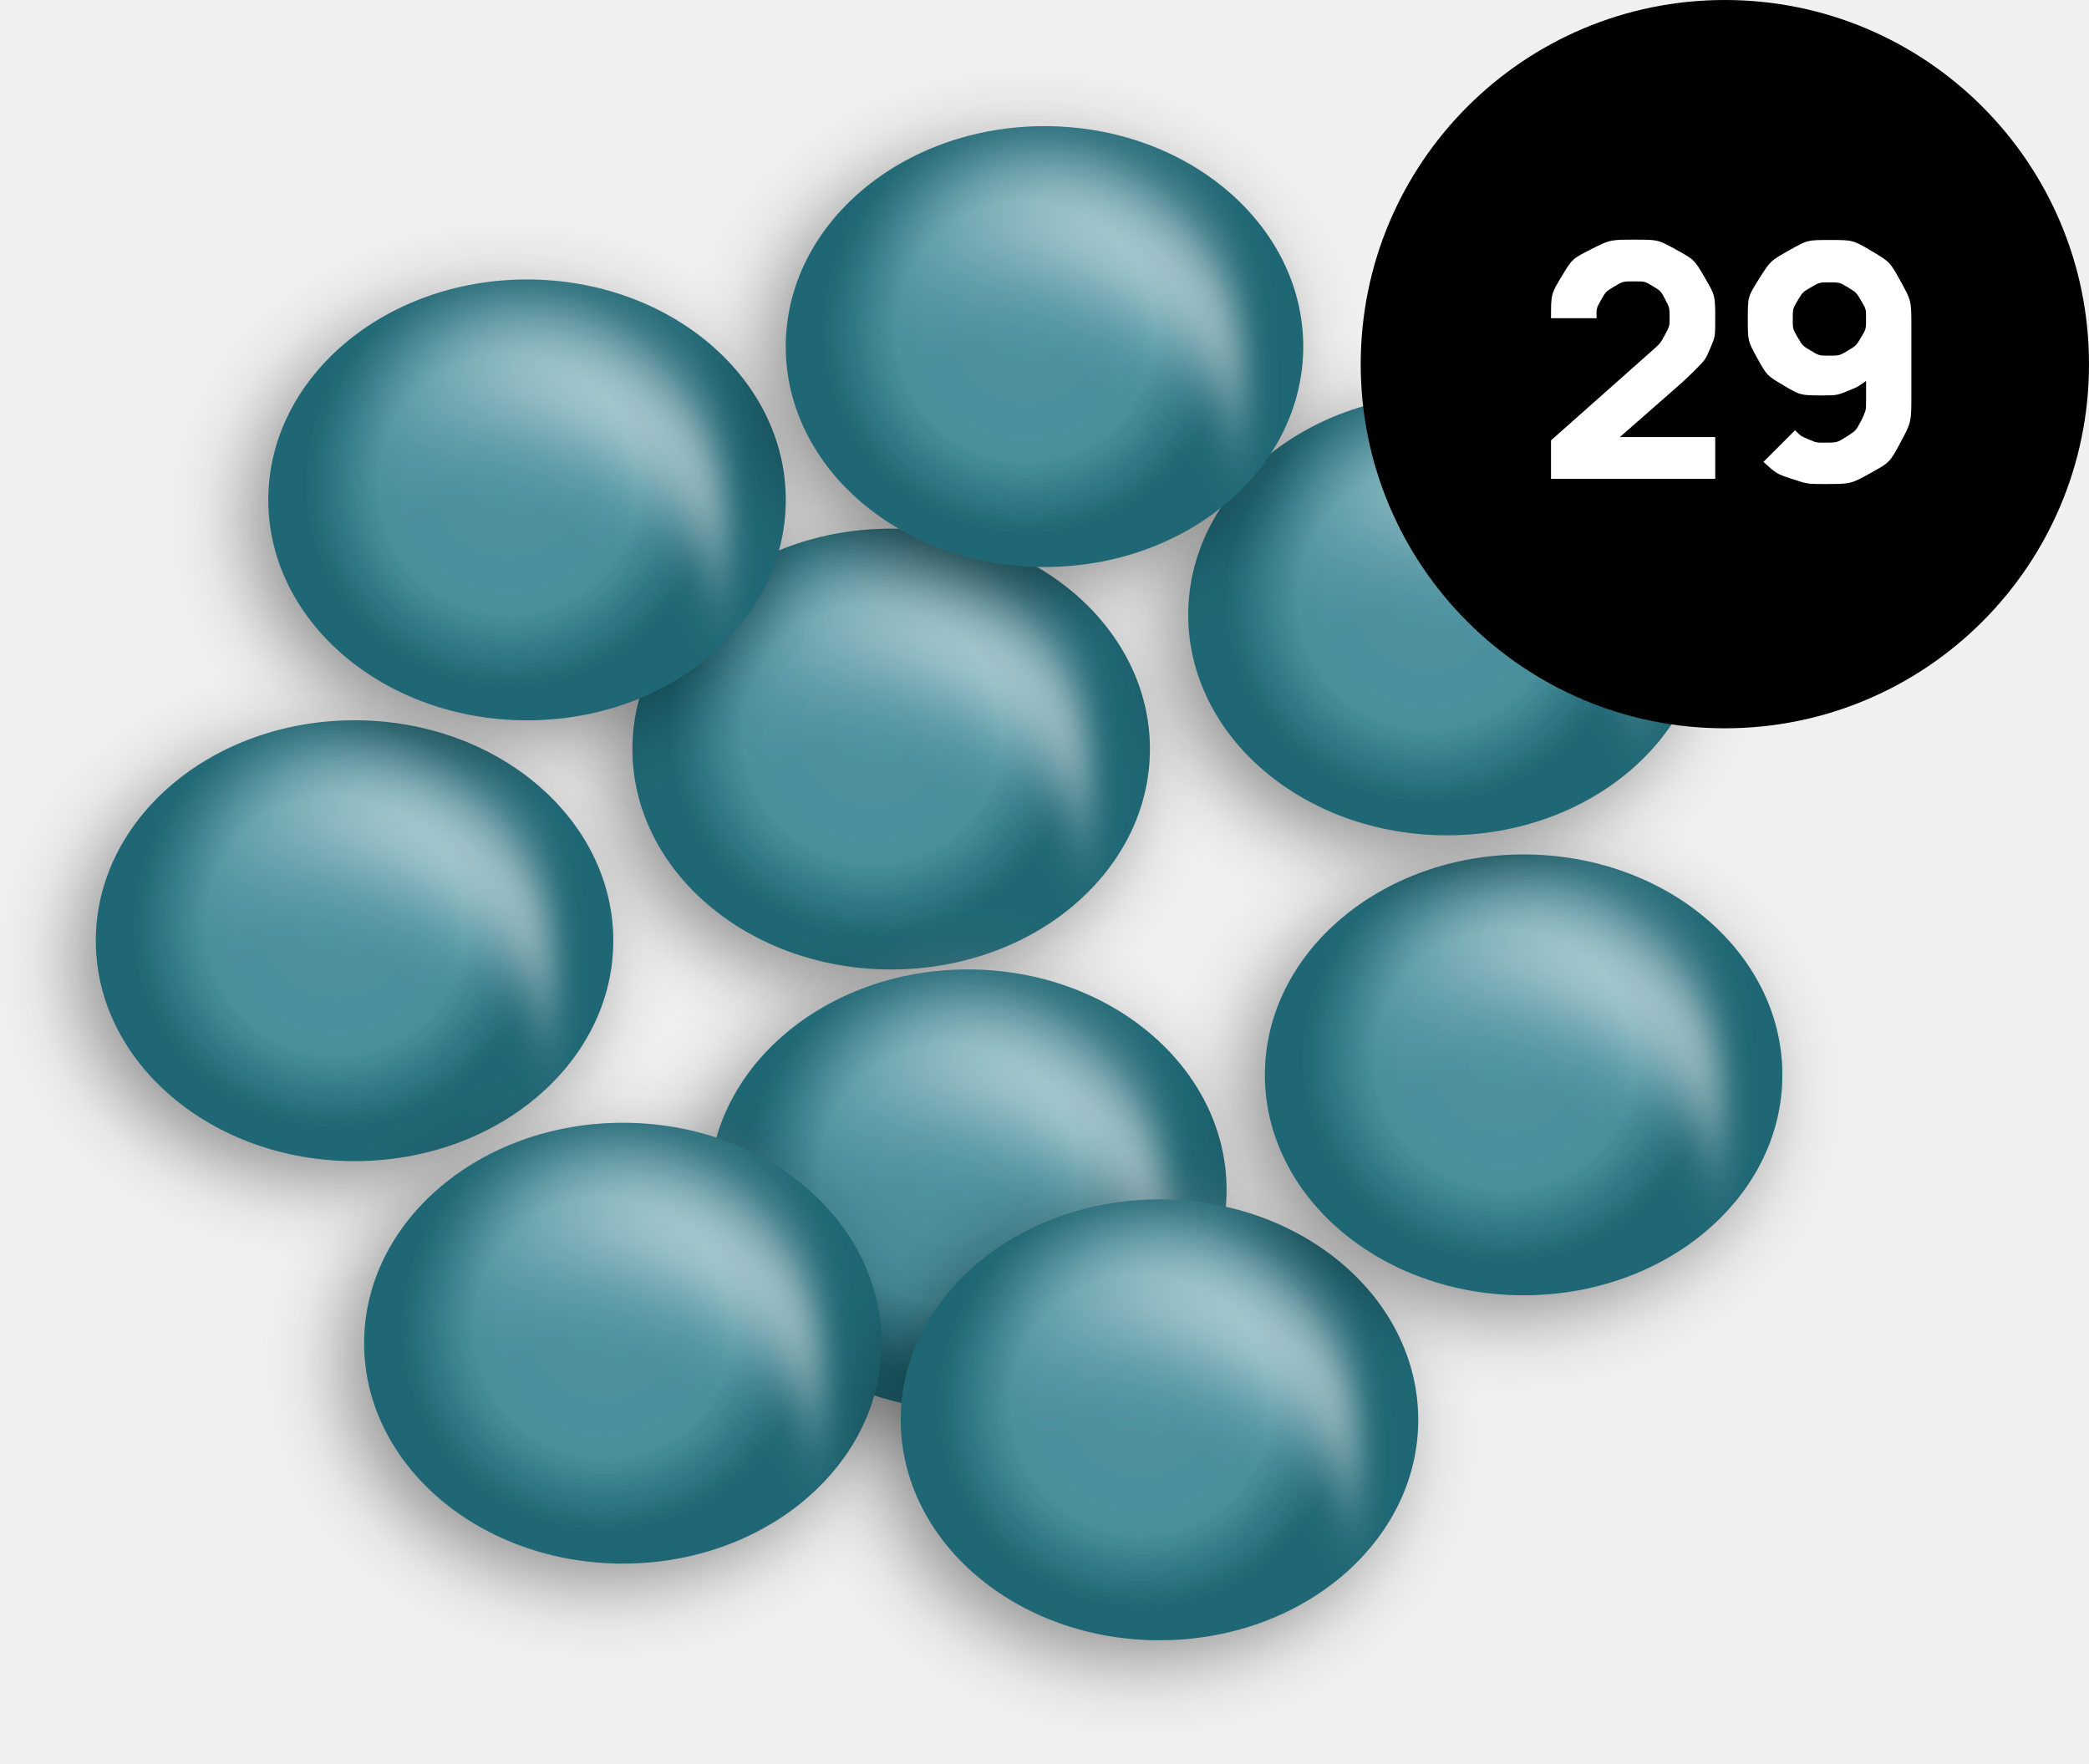
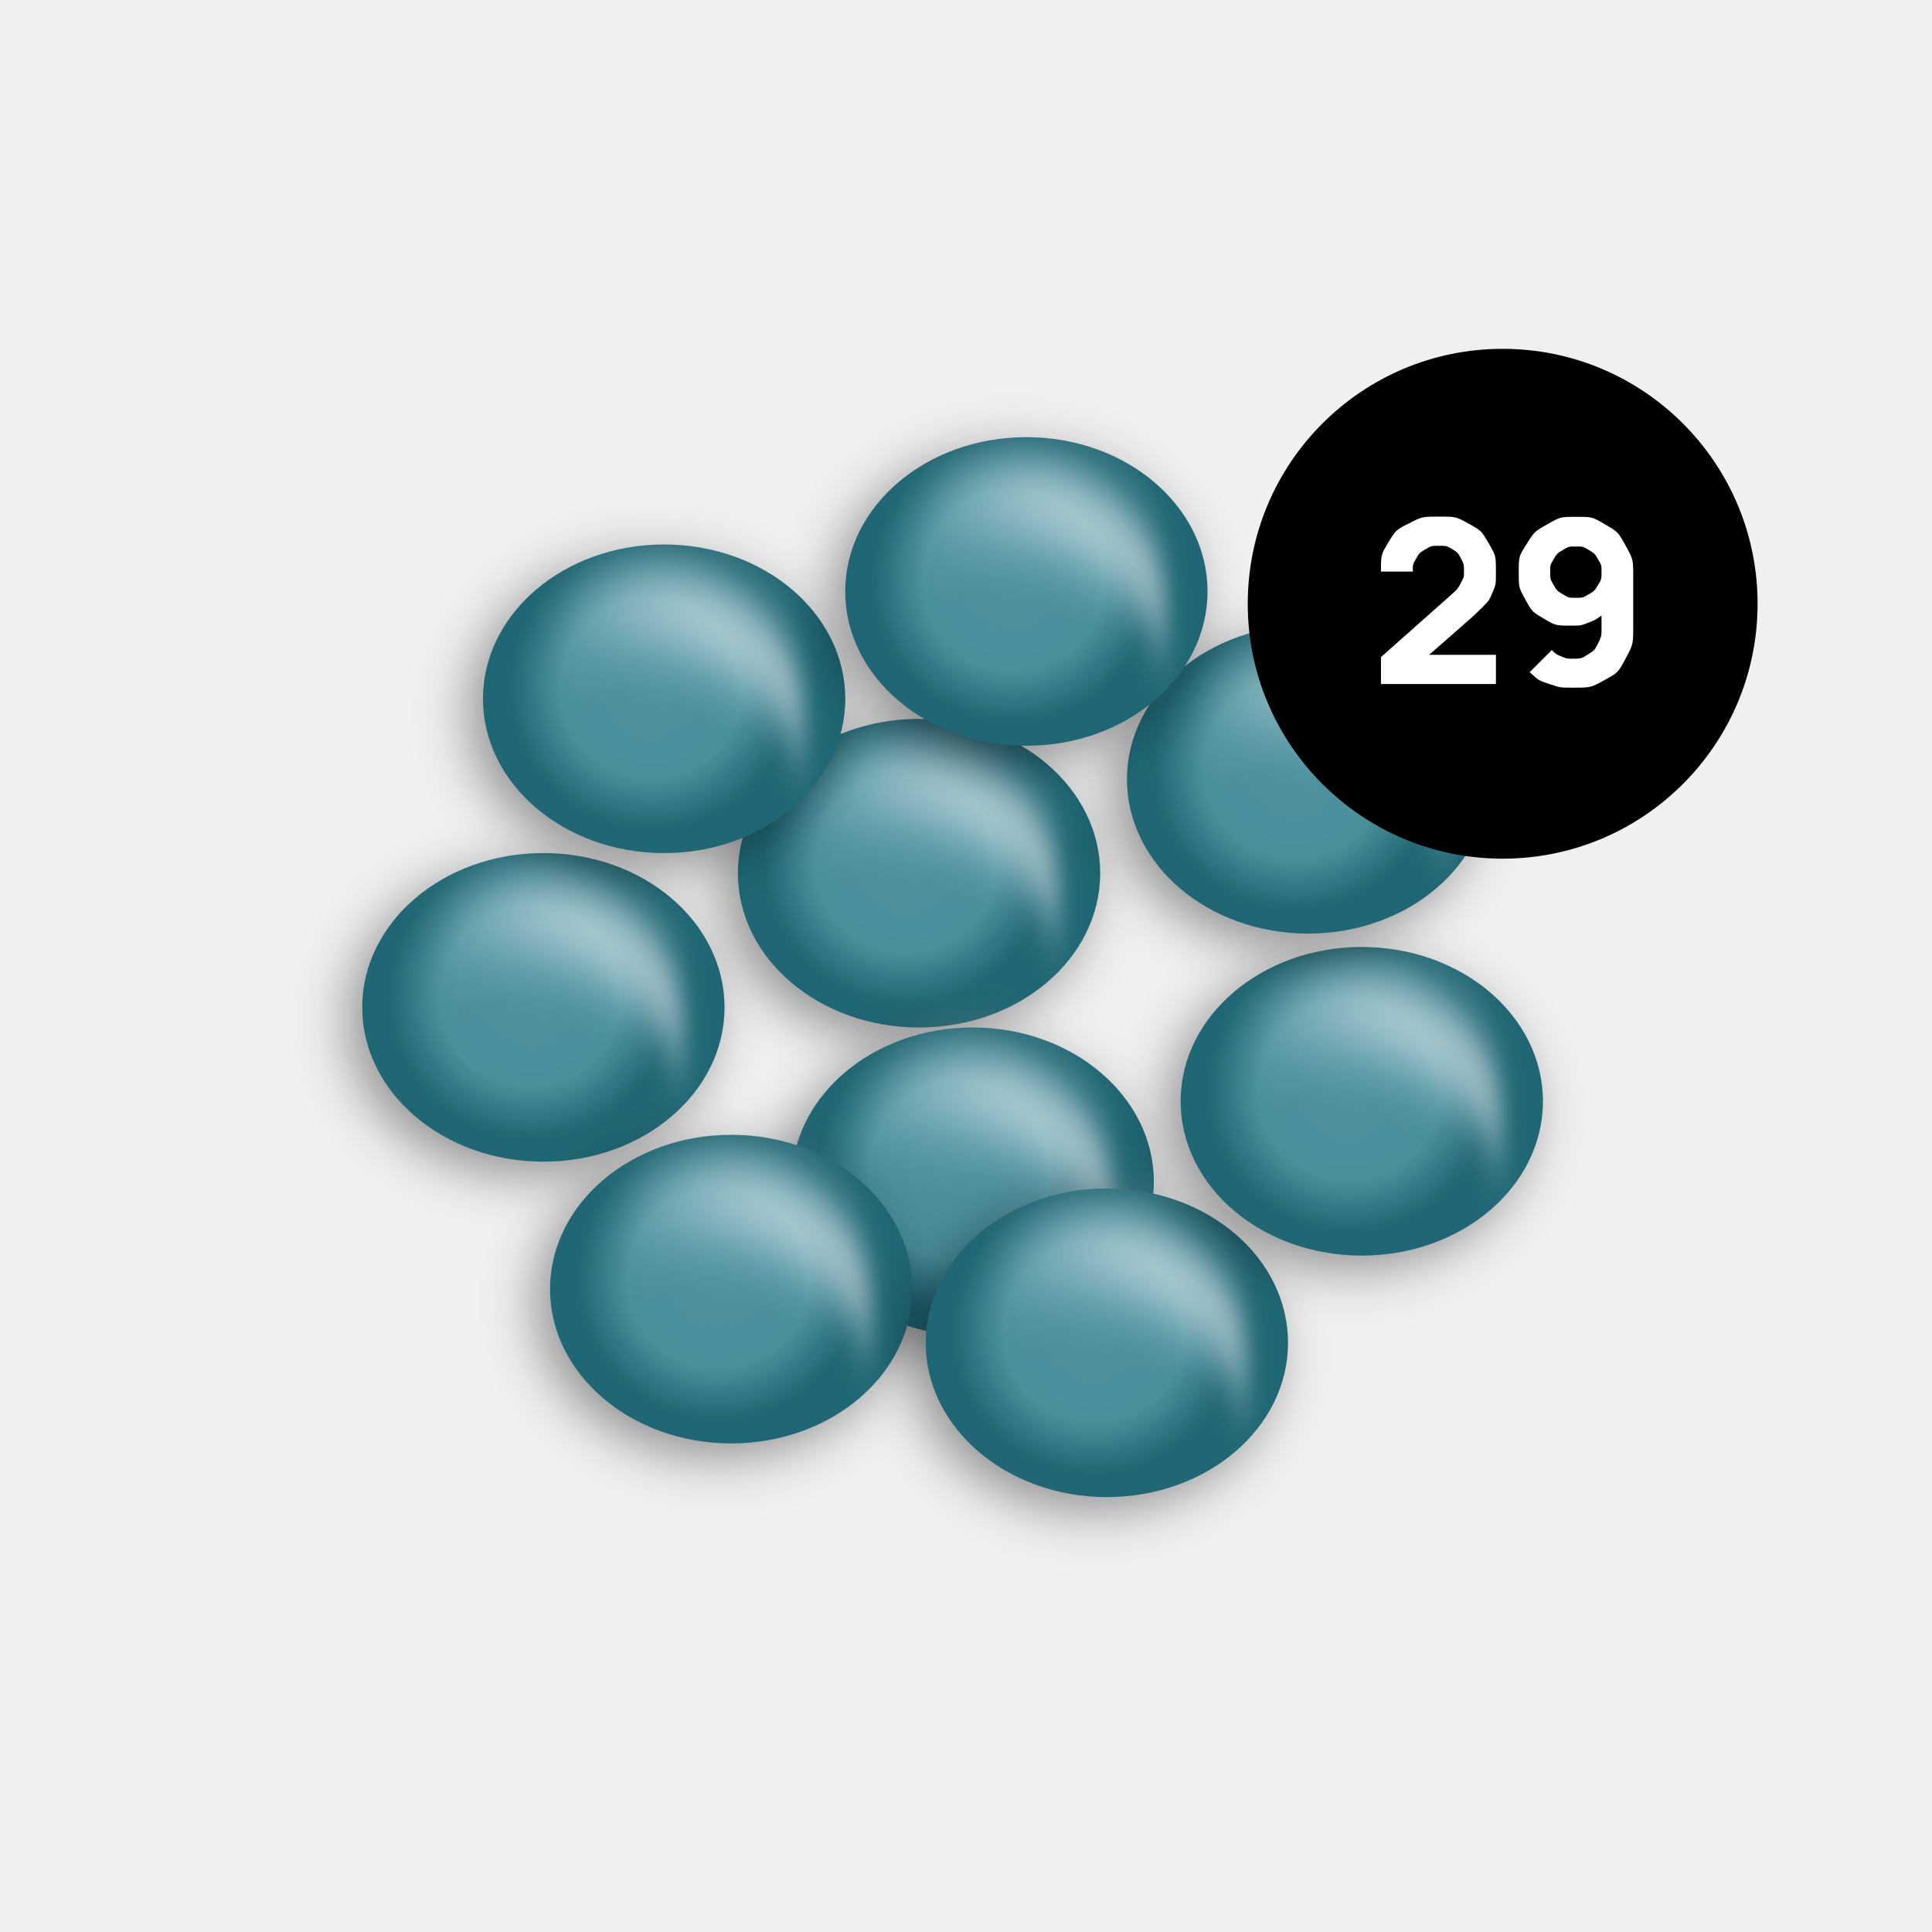
- <svg xmlns="http://www.w3.org/2000/svg" xmlns:xlink="http://www.w3.org/1999/xlink" width="109px" height="92px" viewBox="0 0 109 92" version="1.1">
+ <svg xmlns="http://www.w3.org/2000/svg" xmlns:xlink="http://www.w3.org/1999/xlink" width="144px" height="144px" viewBox="0 0 144 144" version="1.1">
  <defs>
-     <filter x="-22.2%" y="-26.1%" width="144.4%" height="152.2%" filterUnits="objectBoundingBox" id="filter-1">
+     <rect id="path-1" x="0" y="0" width="144" height="144" />
+     <filter x="-22.2%" y="-26.1%" width="144.4%" height="152.2%" filterUnits="objectBoundingBox" id="filter-3">
      <feGaussianBlur stdDeviation="2" in="SourceGraphic" />
    </filter>
-     <radialGradient cx="46.388%" cy="46.388%" fx="46.388%" fy="46.388%" r="46.157%" gradientTransform="translate(0.463878,0.463878),scale(0.851852,1),rotate(90),translate(-0.463878,-0.463878)" id="radialGradient-2">
+     <radialGradient cx="46.388%" cy="46.388%" fx="46.388%" fy="46.388%" r="46.157%" gradientTransform="translate(0.463878,0.463878),scale(0.851852,1),rotate(90),translate(-0.463878,-0.463878)" id="radialGradient-4">
      <stop stop-color="#FFFFFF" stop-opacity="0.1" offset="0%" />
      <stop stop-color="#FFFFFF" stop-opacity="0.086" offset="63.589%" />
      <stop stop-color="#000000" stop-opacity="0.08" offset="100%" />
    </radialGradient>
-     <ellipse id="path-3" cx="13.5" cy="11.5" rx="13.5" ry="11.5" />
-     <filter x="-34.6%" y="-38.6%" width="169.2%" height="177.3%" filterUnits="objectBoundingBox" id="filter-4">
+     <ellipse id="path-5" cx="13.5" cy="11.5" rx="13.5" ry="11.5" />
+     <filter x="-34.6%" y="-38.6%" width="169.2%" height="177.3%" filterUnits="objectBoundingBox" id="filter-6">
      <feGaussianBlur stdDeviation="2" in="SourceGraphic" />
    </filter>
-     <filter x="-22.2%" y="-26.1%" width="144.4%" height="152.2%" filterUnits="objectBoundingBox" id="filter-5">
+     <filter x="-22.2%" y="-26.1%" width="144.4%" height="152.2%" filterUnits="objectBoundingBox" id="filter-7">
      <feGaussianBlur stdDeviation="2" in="SourceGraphic" />
    </filter>
-     <ellipse id="path-6" cx="13.5" cy="11.5" rx="13.5" ry="11.5" />
-     <filter x="-34.6%" y="-38.6%" width="169.2%" height="177.3%" filterUnits="objectBoundingBox" id="filter-7">
+     <ellipse id="path-8" cx="13.5" cy="11.5" rx="13.5" ry="11.5" />
+     <filter x="-34.6%" y="-38.6%" width="169.2%" height="177.3%" filterUnits="objectBoundingBox" id="filter-9">
      <feGaussianBlur stdDeviation="2" in="SourceGraphic" />
    </filter>
-     <filter x="-22.2%" y="-26.1%" width="144.4%" height="152.2%" filterUnits="objectBoundingBox" id="filter-8">
+     <filter x="-22.2%" y="-26.1%" width="144.4%" height="152.2%" filterUnits="objectBoundingBox" id="filter-10">
      <feGaussianBlur stdDeviation="2" in="SourceGraphic" />
    </filter>
-     <ellipse id="path-9" cx="13.5" cy="11.5" rx="13.5" ry="11.5" />
-     <filter x="-34.6%" y="-38.6%" width="169.2%" height="177.3%" filterUnits="objectBoundingBox" id="filter-10">
+     <ellipse id="path-11" cx="13.5" cy="11.5" rx="13.5" ry="11.5" />
+     <filter x="-34.6%" y="-38.6%" width="169.2%" height="177.3%" filterUnits="objectBoundingBox" id="filter-12">
      <feGaussianBlur stdDeviation="2" in="SourceGraphic" />
    </filter>
-     <filter x="-22.2%" y="-26.1%" width="144.4%" height="152.2%" filterUnits="objectBoundingBox" id="filter-11">
+     <filter x="-22.2%" y="-26.1%" width="144.4%" height="152.2%" filterUnits="objectBoundingBox" id="filter-13">
      <feGaussianBlur stdDeviation="2" in="SourceGraphic" />
    </filter>
-     <ellipse id="path-12" cx="13.5" cy="11.5" rx="13.5" ry="11.5" />
-     <filter x="-34.6%" y="-38.6%" width="169.2%" height="177.3%" filterUnits="objectBoundingBox" id="filter-13">
+     <ellipse id="path-14" cx="13.5" cy="11.5" rx="13.5" ry="11.5" />
+     <filter x="-34.6%" y="-38.6%" width="169.2%" height="177.3%" filterUnits="objectBoundingBox" id="filter-15">
      <feGaussianBlur stdDeviation="2" in="SourceGraphic" />
    </filter>
-     <filter x="-22.2%" y="-26.1%" width="144.4%" height="152.2%" filterUnits="objectBoundingBox" id="filter-14">
+     <filter x="-22.2%" y="-26.1%" width="144.4%" height="152.2%" filterUnits="objectBoundingBox" id="filter-16">
      <feGaussianBlur stdDeviation="2" in="SourceGraphic" />
    </filter>
-     <ellipse id="path-15" cx="13.5" cy="11.5" rx="13.5" ry="11.5" />
-     <filter x="-34.6%" y="-38.6%" width="169.2%" height="177.3%" filterUnits="objectBoundingBox" id="filter-16">
+     <ellipse id="path-17" cx="13.5" cy="11.5" rx="13.5" ry="11.5" />
+     <filter x="-34.6%" y="-38.6%" width="169.2%" height="177.3%" filterUnits="objectBoundingBox" id="filter-18">
      <feGaussianBlur stdDeviation="2" in="SourceGraphic" />
    </filter>
-     <filter x="-22.2%" y="-26.1%" width="144.4%" height="152.2%" filterUnits="objectBoundingBox" id="filter-17">
+     <filter x="-22.2%" y="-26.1%" width="144.4%" height="152.2%" filterUnits="objectBoundingBox" id="filter-19">
      <feGaussianBlur stdDeviation="2" in="SourceGraphic" />
    </filter>
-     <ellipse id="path-18" cx="13.5" cy="11.5" rx="13.5" ry="11.5" />
-     <filter x="-34.6%" y="-38.6%" width="169.2%" height="177.3%" filterUnits="objectBoundingBox" id="filter-19">
+     <ellipse id="path-20" cx="13.5" cy="11.5" rx="13.5" ry="11.5" />
+     <filter x="-34.6%" y="-38.6%" width="169.2%" height="177.3%" filterUnits="objectBoundingBox" id="filter-21">
      <feGaussianBlur stdDeviation="2" in="SourceGraphic" />
    </filter>
-     <filter x="-22.2%" y="-26.1%" width="144.4%" height="152.2%" filterUnits="objectBoundingBox" id="filter-20">
+     <filter x="-22.2%" y="-26.1%" width="144.4%" height="152.2%" filterUnits="objectBoundingBox" id="filter-22">
      <feGaussianBlur stdDeviation="2" in="SourceGraphic" />
    </filter>
-     <ellipse id="path-21" cx="13.5" cy="11.5" rx="13.5" ry="11.5" />
-     <filter x="-34.6%" y="-38.6%" width="169.2%" height="177.3%" filterUnits="objectBoundingBox" id="filter-22">
+     <ellipse id="path-23" cx="13.5" cy="11.5" rx="13.5" ry="11.5" />
+     <filter x="-34.6%" y="-38.6%" width="169.2%" height="177.3%" filterUnits="objectBoundingBox" id="filter-24">
      <feGaussianBlur stdDeviation="2" in="SourceGraphic" />
    </filter>
-     <filter x="-22.2%" y="-26.1%" width="144.4%" height="152.2%" filterUnits="objectBoundingBox" id="filter-23">
+     <filter x="-22.2%" y="-26.1%" width="144.4%" height="152.2%" filterUnits="objectBoundingBox" id="filter-25">
      <feGaussianBlur stdDeviation="2" in="SourceGraphic" />
    </filter>
-     <ellipse id="path-24" cx="13.5" cy="11.5" rx="13.5" ry="11.5" />
-     <filter x="-34.6%" y="-38.6%" width="169.2%" height="177.3%" filterUnits="objectBoundingBox" id="filter-25">
+     <ellipse id="path-26" cx="13.5" cy="11.5" rx="13.5" ry="11.5" />
+     <filter x="-34.6%" y="-38.6%" width="169.2%" height="177.3%" filterUnits="objectBoundingBox" id="filter-27">
      <feGaussianBlur stdDeviation="2" in="SourceGraphic" />
    </filter>
-     <filter x="-22.2%" y="-26.1%" width="144.4%" height="152.2%" filterUnits="objectBoundingBox" id="filter-26">
+     <filter x="-22.2%" y="-26.1%" width="144.4%" height="152.2%" filterUnits="objectBoundingBox" id="filter-28">
      <feGaussianBlur stdDeviation="2" in="SourceGraphic" />
    </filter>
-     <ellipse id="path-27" cx="13.5" cy="11.5" rx="13.5" ry="11.5" />
-     <filter x="-34.6%" y="-38.6%" width="169.2%" height="177.3%" filterUnits="objectBoundingBox" id="filter-28">
+     <ellipse id="path-29" cx="13.5" cy="11.5" rx="13.5" ry="11.5" />
+     <filter x="-34.6%" y="-38.6%" width="169.2%" height="177.3%" filterUnits="objectBoundingBox" id="filter-30">
      <feGaussianBlur stdDeviation="2" in="SourceGraphic" />
    </filter>
  </defs>
  <g id="Page-1" stroke="none" stroke-width="1" fill="none" fill-rule="evenodd">
-     <g id="8+-seeds" transform="translate(-650, -646)">
+     <g id="8+-seeds" transform="translate(-628, -620)">
      <g id="seeds-29" transform="translate(628, 620)">
-         <g id="Seeds" transform="translate(21, 26)">
-           <g id="Group" transform="translate(28, 21)">
-             <ellipse id="shadow" fill="#000000" opacity="0.4" style="mix-blend-mode: multiply;" filter="url(#filter-1)" cx="18.5" cy="19.083" rx="13.5" ry="11.5" />
-             <g id="colour---blue" transform="translate(6, 6.582812)">
-               <use fill="#257989" xlink:href="#path-3" />
-               <use fill="url(#radialGradient-2)" xlink:href="#path-3" />
+         <mask id="mask-2" fill="white">
+           <use xlink:href="#path-1" />
+         </mask>
+         <use id="Mask" fill-opacity="0.01" fill="#FFFFFF" xlink:href="#path-1" />
+         <g id="Seeds" mask="url(#mask-2)">
+           <g transform="translate(21, 26)" id="Group">
+             <g transform="translate(28, 21)">
+               <ellipse id="shadow" fill="#000000" opacity="0.4" style="mix-blend-mode: multiply;" filter="url(#filter-3)" cx="18.5" cy="19.083" rx="13.5" ry="11.5" />
+               <g id="colour---blue" transform="translate(6, 6.582812)">
+                 <use fill="#257989" xlink:href="#path-5" />
+                 <use fill="url(#radialGradient-4)" xlink:href="#path-5" />
+               </g>
+               <ellipse id="gradient" fill="url(#radialGradient-4)" cx="19.5" cy="18.083" rx="13.5" ry="11.5" />
+               <path d="M12.595,25.035 C11.39,18.696 12.842,14.175 16.952,11.474 C21.061,8.772 25.252,8.852 29.523,11.715 C25.631,10.702 21.79,11.669 17.999,14.614 C14.209,17.558 12.407,21.032 12.595,25.035 Z" id="glow" fill="#FFFFFF" filter="url(#filter-6)" transform="translate(20.85407, 17.2703) rotate(-300) translate(-20.85407, -17.2703) " />
            </g>
-             <ellipse id="gradient" fill="url(#radialGradient-2)" cx="19.5" cy="18.083" rx="13.5" ry="11.5" />
-             <path d="M12.595,25.035 C11.39,18.696 12.842,14.175 16.952,11.474 C21.061,8.772 25.252,8.852 29.523,11.715 C25.631,10.702 21.79,11.669 17.999,14.614 C14.209,17.558 12.407,21.032 12.595,25.035 Z" id="glow" fill="#FFFFFF" filter="url(#filter-4)" transform="translate(20.85407, 17.2703) rotate(-300) translate(-20.85407, -17.2703) " />
-           </g>
-           <g id="Group" transform="translate(32, 44)">
-             <ellipse id="shadow" fill="#000000" opacity="0.4" style="mix-blend-mode: multiply;" filter="url(#filter-5)" cx="18.5" cy="19.083" rx="13.5" ry="11.5" />
-             <g id="colour---blue" transform="translate(6, 6.582812)">
-               <use fill="#257989" xlink:href="#path-6" />
-               <use fill="url(#radialGradient-2)" xlink:href="#path-6" />
+             <g transform="translate(32, 44)">
+               <ellipse id="shadow" fill="#000000" opacity="0.4" style="mix-blend-mode: multiply;" filter="url(#filter-7)" cx="18.5" cy="19.083" rx="13.5" ry="11.5" />
+               <g id="colour---blue" transform="translate(6, 6.582812)">
+                 <use fill="#257989" xlink:href="#path-8" />
+                 <use fill="url(#radialGradient-4)" xlink:href="#path-8" />
+               </g>
+               <ellipse id="gradient" fill="url(#radialGradient-4)" cx="19.5" cy="18.083" rx="13.5" ry="11.5" />
+               <path d="M12.595,25.035 C11.39,18.696 12.842,14.175 16.952,11.474 C21.061,8.772 25.252,8.852 29.523,11.715 C25.631,10.702 21.79,11.669 17.999,14.614 C14.209,17.558 12.407,21.032 12.595,25.035 Z" id="glow" fill="#FFFFFF" filter="url(#filter-9)" transform="translate(20.85407, 17.2703) rotate(-300) translate(-20.85407, -17.2703) " />
            </g>
-             <ellipse id="gradient" fill="url(#radialGradient-2)" cx="19.5" cy="18.083" rx="13.5" ry="11.5" />
-             <path d="M12.595,25.035 C11.39,18.696 12.842,14.175 16.952,11.474 C21.061,8.772 25.252,8.852 29.523,11.715 C25.631,10.702 21.79,11.669 17.999,14.614 C14.209,17.558 12.407,21.032 12.595,25.035 Z" id="glow" fill="#FFFFFF" filter="url(#filter-7)" transform="translate(20.85407, 17.2703) rotate(-300) translate(-20.85407, -17.2703) " />
-           </g>
-           <g id="Group" transform="translate(0, 31)">
-             <ellipse id="shadow" fill="#000000" opacity="0.4" style="mix-blend-mode: multiply;" filter="url(#filter-8)" cx="18.5" cy="19.083" rx="13.5" ry="11.5" />
-             <g id="colour---blue" transform="translate(6, 6.582812)">
-               <use fill="#257989" xlink:href="#path-9" />
-               <use fill="url(#radialGradient-2)" xlink:href="#path-9" />
+             <g transform="translate(0, 31)">
+               <ellipse id="shadow" fill="#000000" opacity="0.4" style="mix-blend-mode: multiply;" filter="url(#filter-10)" cx="18.5" cy="19.083" rx="13.5" ry="11.5" />
+               <g id="colour---blue" transform="translate(6, 6.582812)">
+                 <use fill="#257989" xlink:href="#path-11" />
+                 <use fill="url(#radialGradient-4)" xlink:href="#path-11" />
+               </g>
+               <ellipse id="gradient" fill="url(#radialGradient-4)" cx="19.5" cy="18.083" rx="13.5" ry="11.5" />
+               <path d="M12.595,25.035 C11.39,18.696 12.842,14.175 16.952,11.474 C21.061,8.772 25.252,8.852 29.523,11.715 C25.631,10.702 21.79,11.669 17.999,14.614 C14.209,17.558 12.407,21.032 12.595,25.035 Z" id="glow" fill="#FFFFFF" filter="url(#filter-12)" transform="translate(20.85407, 17.2703) rotate(-300) translate(-20.85407, -17.2703) " />
            </g>
-             <ellipse id="gradient" fill="url(#radialGradient-2)" cx="19.5" cy="18.083" rx="13.5" ry="11.5" />
-             <path d="M12.595,25.035 C11.39,18.696 12.842,14.175 16.952,11.474 C21.061,8.772 25.252,8.852 29.523,11.715 C25.631,10.702 21.79,11.669 17.999,14.614 C14.209,17.558 12.407,21.032 12.595,25.035 Z" id="glow" fill="#FFFFFF" filter="url(#filter-10)" transform="translate(20.85407, 17.2703) rotate(-300) translate(-20.85407, -17.2703) " />
-           </g>
-           <g id="Group" transform="translate(14, 52)">
-             <ellipse id="shadow" fill="#000000" opacity="0.4" style="mix-blend-mode: multiply;" filter="url(#filter-11)" cx="18.5" cy="19.083" rx="13.5" ry="11.5" />
-             <g id="colour---blue" transform="translate(6, 6.582812)">
-               <use fill="#257989" xlink:href="#path-12" />
-               <use fill="url(#radialGradient-2)" xlink:href="#path-12" />
+             <g transform="translate(14, 52)">
+               <ellipse id="shadow" fill="#000000" opacity="0.4" style="mix-blend-mode: multiply;" filter="url(#filter-13)" cx="18.5" cy="19.083" rx="13.5" ry="11.5" />
+               <g id="colour---blue" transform="translate(6, 6.582812)">
+                 <use fill="#257989" xlink:href="#path-14" />
+                 <use fill="url(#radialGradient-4)" xlink:href="#path-14" />
+               </g>
+               <ellipse id="gradient" fill="url(#radialGradient-4)" cx="19.5" cy="18.083" rx="13.5" ry="11.5" />
+               <path d="M12.595,25.035 C11.39,18.696 12.842,14.175 16.952,11.474 C21.061,8.772 25.252,8.852 29.523,11.715 C25.631,10.702 21.79,11.669 17.999,14.614 C14.209,17.558 12.407,21.032 12.595,25.035 Z" id="glow" fill="#FFFFFF" filter="url(#filter-15)" transform="translate(20.85407, 17.2703) rotate(-300) translate(-20.85407, -17.2703) " />
            </g>
-             <ellipse id="gradient" fill="url(#radialGradient-2)" cx="19.5" cy="18.083" rx="13.5" ry="11.5" />
-             <path d="M12.595,25.035 C11.39,18.696 12.842,14.175 16.952,11.474 C21.061,8.772 25.252,8.852 29.523,11.715 C25.631,10.702 21.79,11.669 17.999,14.614 C14.209,17.558 12.407,21.032 12.595,25.035 Z" id="glow" fill="#FFFFFF" filter="url(#filter-13)" transform="translate(20.85407, 17.2703) rotate(-300) translate(-20.85407, -17.2703) " />
-           </g>
-           <g id="Group" transform="translate(42, 56)">
-             <ellipse id="shadow" fill="#000000" opacity="0.4" style="mix-blend-mode: multiply;" filter="url(#filter-14)" cx="18.5" cy="19.083" rx="13.5" ry="11.5" />
-             <g id="colour---blue" transform="translate(6, 6.582812)">
-               <use fill="#257989" xlink:href="#path-15" />
-               <use fill="url(#radialGradient-2)" xlink:href="#path-15" />
+             <g transform="translate(42, 56)">
+               <ellipse id="shadow" fill="#000000" opacity="0.4" style="mix-blend-mode: multiply;" filter="url(#filter-16)" cx="18.5" cy="19.083" rx="13.5" ry="11.5" />
+               <g id="colour---blue" transform="translate(6, 6.582812)">
+                 <use fill="#257989" xlink:href="#path-17" />
+                 <use fill="url(#radialGradient-4)" xlink:href="#path-17" />
+               </g>
+               <ellipse id="gradient" fill="url(#radialGradient-4)" cx="19.5" cy="18.083" rx="13.5" ry="11.5" />
+               <path d="M12.595,25.035 C11.39,18.696 12.842,14.175 16.952,11.474 C21.061,8.772 25.252,8.852 29.523,11.715 C25.631,10.702 21.79,11.669 17.999,14.614 C14.209,17.558 12.407,21.032 12.595,25.035 Z" id="glow" fill="#FFFFFF" filter="url(#filter-18)" transform="translate(20.85407, 17.2703) rotate(-300) translate(-20.85407, -17.2703) " />
            </g>
-             <ellipse id="gradient" fill="url(#radialGradient-2)" cx="19.5" cy="18.083" rx="13.5" ry="11.5" />
-             <path d="M12.595,25.035 C11.39,18.696 12.842,14.175 16.952,11.474 C21.061,8.772 25.252,8.852 29.523,11.715 C25.631,10.702 21.79,11.669 17.999,14.614 C14.209,17.558 12.407,21.032 12.595,25.035 Z" id="glow" fill="#FFFFFF" filter="url(#filter-16)" transform="translate(20.85407, 17.2703) rotate(-300) translate(-20.85407, -17.2703) " />
-           </g>
-           <g id="Group" transform="translate(61, 38)">
-             <ellipse id="shadow" fill="#000000" opacity="0.4" style="mix-blend-mode: multiply;" filter="url(#filter-17)" cx="18.5" cy="19.083" rx="13.5" ry="11.5" />
-             <g id="colour---blue" transform="translate(6, 6.582812)">
-               <use fill="#257989" xlink:href="#path-18" />
-               <use fill="url(#radialGradient-2)" xlink:href="#path-18" />
+             <g transform="translate(61, 38)">
+               <ellipse id="shadow" fill="#000000" opacity="0.4" style="mix-blend-mode: multiply;" filter="url(#filter-19)" cx="18.5" cy="19.083" rx="13.5" ry="11.5" />
+               <g id="colour---blue" transform="translate(6, 6.582812)">
+                 <use fill="#257989" xlink:href="#path-20" />
+                 <use fill="url(#radialGradient-4)" xlink:href="#path-20" />
+               </g>
+               <ellipse id="gradient" fill="url(#radialGradient-4)" cx="19.5" cy="18.083" rx="13.5" ry="11.5" />
+               <path d="M12.595,25.035 C11.39,18.696 12.842,14.175 16.952,11.474 C21.061,8.772 25.252,8.852 29.523,11.715 C25.631,10.702 21.79,11.669 17.999,14.614 C14.209,17.558 12.407,21.032 12.595,25.035 Z" id="glow" fill="#FFFFFF" filter="url(#filter-21)" transform="translate(20.85407, 17.2703) rotate(-300) translate(-20.85407, -17.2703) " />
            </g>
-             <ellipse id="gradient" fill="url(#radialGradient-2)" cx="19.5" cy="18.083" rx="13.5" ry="11.5" />
-             <path d="M12.595,25.035 C11.39,18.696 12.842,14.175 16.952,11.474 C21.061,8.772 25.252,8.852 29.523,11.715 C25.631,10.702 21.79,11.669 17.999,14.614 C14.209,17.558 12.407,21.032 12.595,25.035 Z" id="glow" fill="#FFFFFF" filter="url(#filter-19)" transform="translate(20.85407, 17.2703) rotate(-300) translate(-20.85407, -17.2703) " />
-           </g>
-           <g id="Group" transform="translate(57, 14)">
-             <ellipse id="shadow" fill="#000000" opacity="0.4" style="mix-blend-mode: multiply;" filter="url(#filter-20)" cx="18.5" cy="19.083" rx="13.5" ry="11.5" />
-             <g id="colour---blue" transform="translate(6, 6.582812)">
-               <use fill="#257989" xlink:href="#path-21" />
-               <use fill="url(#radialGradient-2)" xlink:href="#path-21" />
+             <g transform="translate(57, 14)">
+               <ellipse id="shadow" fill="#000000" opacity="0.4" style="mix-blend-mode: multiply;" filter="url(#filter-22)" cx="18.5" cy="19.083" rx="13.5" ry="11.5" />
+               <g id="colour---blue" transform="translate(6, 6.582812)">
+                 <use fill="#257989" xlink:href="#path-23" />
+                 <use fill="url(#radialGradient-4)" xlink:href="#path-23" />
+               </g>
+               <ellipse id="gradient" fill="url(#radialGradient-4)" cx="19.5" cy="18.083" rx="13.5" ry="11.5" />
+               <path d="M12.595,25.035 C11.39,18.696 12.842,14.175 16.952,11.474 C21.061,8.772 25.252,8.852 29.523,11.715 C25.631,10.702 21.79,11.669 17.999,14.614 C14.209,17.558 12.407,21.032 12.595,25.035 Z" id="glow" fill="#FFFFFF" filter="url(#filter-24)" transform="translate(20.85407, 17.2703) rotate(-300) translate(-20.85407, -17.2703) " />
            </g>
-             <ellipse id="gradient" fill="url(#radialGradient-2)" cx="19.5" cy="18.083" rx="13.5" ry="11.5" />
-             <path d="M12.595,25.035 C11.39,18.696 12.842,14.175 16.952,11.474 C21.061,8.772 25.252,8.852 29.523,11.715 C25.631,10.702 21.79,11.669 17.999,14.614 C14.209,17.558 12.407,21.032 12.595,25.035 Z" id="glow" fill="#FFFFFF" filter="url(#filter-22)" transform="translate(20.85407, 17.2703) rotate(-300) translate(-20.85407, -17.2703) " />
-           </g>
-           <g id="Group" transform="translate(9, 8)">
-             <ellipse id="shadow" fill="#000000" opacity="0.4" style="mix-blend-mode: multiply;" filter="url(#filter-23)" cx="18.5" cy="19.083" rx="13.5" ry="11.5" />
-             <g id="colour---blue" transform="translate(6, 6.582812)">
-               <use fill="#257989" xlink:href="#path-24" />
-               <use fill="url(#radialGradient-2)" xlink:href="#path-24" />
+             <g transform="translate(9, 8)">
+               <ellipse id="shadow" fill="#000000" opacity="0.4" style="mix-blend-mode: multiply;" filter="url(#filter-25)" cx="18.5" cy="19.083" rx="13.5" ry="11.5" />
+               <g id="colour---blue" transform="translate(6, 6.582812)">
+                 <use fill="#257989" xlink:href="#path-26" />
+                 <use fill="url(#radialGradient-4)" xlink:href="#path-26" />
+               </g>
+               <ellipse id="gradient" fill="url(#radialGradient-4)" cx="19.5" cy="18.083" rx="13.5" ry="11.5" />
+               <path d="M12.595,25.035 C11.39,18.696 12.842,14.175 16.952,11.474 C21.061,8.772 25.252,8.852 29.523,11.715 C25.631,10.702 21.79,11.669 17.999,14.614 C14.209,17.558 12.407,21.032 12.595,25.035 Z" id="glow" fill="#FFFFFF" filter="url(#filter-27)" transform="translate(20.85407, 17.2703) rotate(-300) translate(-20.85407, -17.2703) " />
            </g>
-             <ellipse id="gradient" fill="url(#radialGradient-2)" cx="19.5" cy="18.083" rx="13.5" ry="11.5" />
-             <path d="M12.595,25.035 C11.39,18.696 12.842,14.175 16.952,11.474 C21.061,8.772 25.252,8.852 29.523,11.715 C25.631,10.702 21.79,11.669 17.999,14.614 C14.209,17.558 12.407,21.032 12.595,25.035 Z" id="glow" fill="#FFFFFF" filter="url(#filter-25)" transform="translate(20.85407, 17.2703) rotate(-300) translate(-20.85407, -17.2703) " />
-           </g>
-           <g id="Group" transform="translate(36, 0)">
-             <ellipse id="shadow" fill="#000000" opacity="0.4" style="mix-blend-mode: multiply;" filter="url(#filter-26)" cx="18.5" cy="19.083" rx="13.5" ry="11.5" />
-             <g id="colour---blue" transform="translate(6, 6.582812)">
-               <use fill="#257989" xlink:href="#path-27" />
-               <use fill="url(#radialGradient-2)" xlink:href="#path-27" />
+             <g transform="translate(36, 0)">
+               <ellipse id="shadow" fill="#000000" opacity="0.4" style="mix-blend-mode: multiply;" filter="url(#filter-28)" cx="18.5" cy="19.083" rx="13.5" ry="11.5" />
+               <g id="colour---blue" transform="translate(6, 6.582812)">
+                 <use fill="#257989" xlink:href="#path-29" />
+                 <use fill="url(#radialGradient-4)" xlink:href="#path-29" />
+               </g>
+               <ellipse id="gradient" fill="url(#radialGradient-4)" cx="19.5" cy="18.083" rx="13.5" ry="11.5" />
+               <path d="M12.595,25.035 C11.39,18.696 12.842,14.175 16.952,11.474 C21.061,8.772 25.252,8.852 29.523,11.715 C25.631,10.702 21.79,11.669 17.999,14.614 C14.209,17.558 12.407,21.032 12.595,25.035 Z" id="glow" fill="#FFFFFF" filter="url(#filter-30)" transform="translate(20.85407, 17.2703) rotate(-300) translate(-20.85407, -17.2703) " />
            </g>
-             <ellipse id="gradient" fill="url(#radialGradient-2)" cx="19.5" cy="18.083" rx="13.5" ry="11.5" />
-             <path d="M12.595,25.035 C11.39,18.696 12.842,14.175 16.952,11.474 C21.061,8.772 25.252,8.852 29.523,11.715 C25.631,10.702 21.79,11.669 17.999,14.614 C14.209,17.558 12.407,21.032 12.595,25.035 Z" id="glow" fill="#FFFFFF" filter="url(#filter-28)" transform="translate(20.85407, 17.2703) rotate(-300) translate(-20.85407, -17.2703) " />
          </g>
        </g>
-         <g id="Group" transform="translate(93, 26)">
-           <circle id="Oval" fill="#000000" cx="19" cy="19" r="19" />
-           <path d="M18.497,24.983 L18.497,22.807 L13.519,22.807 L16.253,20.41 C16.838,19.9 16.838,19.9 17.276,19.474 L17.485,19.267 C17.987,18.761 17.987,18.761 18.242,18.162 C18.497,17.562 18.497,17.562 18.497,16.653 C18.497,15.421 18.497,15.421 17.953,14.486 C17.409,13.55 17.409,13.55 16.461,13.028 C15.514,12.505 15.514,12.505 14.315,12.505 C13.006,12.505 13.006,12.505 12.02,13.007 C11.034,13.508 11.034,13.508 10.482,14.426 C9.929,15.344 9.929,15.344 9.929,16.602 L9.929,16.602 L12.309,16.602 C12.292,16.092 12.292,16.092 12.539,15.654 C12.785,15.216 12.785,15.216 13.231,14.949 C13.678,14.681 13.678,14.681 14.264,14.681 C14.825,14.681 14.825,14.681 15.242,14.932 C15.658,15.182 15.658,15.182 15.887,15.62 C16.117,16.058 16.117,16.058 16.117,16.619 C16.117,17.01 16.117,17.01 15.879,17.46 C15.641,17.911 15.641,17.911 15.063,18.421 L15.063,18.421 L9.929,22.977 L9.929,24.983 L18.497,24.983 Z M24.192,25.255 C25.569,25.255 25.569,25.255 26.589,24.69 C27.609,24.125 27.609,24.125 28.17,23.075 C28.731,22.025 28.731,22.025 28.731,20.58 L28.731,20.58 L28.731,17.027 C28.731,15.693 28.731,15.693 28.17,14.677 C27.609,13.661 27.609,13.661 26.644,13.091 C25.68,12.522 25.68,12.522 24.464,12.522 C23.308,12.522 23.308,12.522 22.339,13.07 C21.37,13.618 21.37,13.618 20.784,14.549 C20.197,15.48 20.197,15.48 20.197,16.636 C20.197,17.792 20.197,17.792 20.694,18.693 C21.192,19.594 21.192,19.594 22.071,20.113 C22.951,20.631 22.951,20.631 24.107,20.631 C24.846,20.631 24.846,20.631 25.544,20.346 C25.892,20.204 25.892,20.204 26.196,19.999 L26.368,19.874 L26.368,20.92 C26.368,21.387 26.368,21.387 26.182,21.811 L26.1,21.978 C25.832,22.476 25.832,22.476 25.344,22.786 C24.855,23.096 24.855,23.096 24.192,23.096 C23.776,23.096 23.776,23.096 23.372,22.926 C22.968,22.756 22.968,22.756 22.662,22.45 L22.662,22.45 L21.013,24.099 C21.693,24.72 21.693,24.72 22.496,24.987 C23.299,25.255 23.299,25.255 24.192,25.255 Z M24.447,18.557 C23.92,18.557 23.92,18.557 23.486,18.298 C23.053,18.038 23.053,18.038 22.798,17.601 C22.543,17.163 22.543,17.163 22.543,16.636 C22.543,16.109 22.543,16.109 22.802,15.675 C23.061,15.242 23.061,15.242 23.499,14.987 C23.937,14.732 23.937,14.732 24.464,14.732 C24.991,14.732 24.991,14.732 25.424,14.995 C25.858,15.259 25.858,15.259 26.113,15.693 C26.368,16.126 26.368,16.126 26.368,16.636 C26.368,17.163 26.368,17.163 26.109,17.601 C25.849,18.038 25.849,18.038 25.412,18.298 C24.974,18.557 24.974,18.557 24.447,18.557 Z" id="Combined-Shape" fill="#FFFFFF" />
+         <g id="Group" mask="url(#mask-2)">
+           <g transform="translate(93, 26)">
+             <circle id="Oval" fill="#000000" cx="19" cy="19" r="19" />
+             <path d="M18.497,24.983 L18.497,22.807 L13.519,22.807 L16.253,20.41 C16.838,19.9 16.838,19.9 17.276,19.474 L17.485,19.267 C17.987,18.761 17.987,18.761 18.242,18.162 C18.497,17.562 18.497,17.562 18.497,16.653 C18.497,15.421 18.497,15.421 17.953,14.486 C17.409,13.55 17.409,13.55 16.461,13.028 C15.514,12.505 15.514,12.505 14.315,12.505 C13.006,12.505 13.006,12.505 12.02,13.007 C11.034,13.508 11.034,13.508 10.482,14.426 C9.929,15.344 9.929,15.344 9.929,16.602 L9.929,16.602 L12.309,16.602 C12.292,16.092 12.292,16.092 12.539,15.654 C12.785,15.216 12.785,15.216 13.231,14.949 C13.678,14.681 13.678,14.681 14.264,14.681 C14.825,14.681 14.825,14.681 15.242,14.932 C15.658,15.182 15.658,15.182 15.887,15.62 C16.117,16.058 16.117,16.058 16.117,16.619 C16.117,17.01 16.117,17.01 15.879,17.46 C15.641,17.911 15.641,17.911 15.063,18.421 L15.063,18.421 L9.929,22.977 L9.929,24.983 L18.497,24.983 Z M24.192,25.255 C25.569,25.255 25.569,25.255 26.589,24.69 C27.609,24.125 27.609,24.125 28.17,23.075 C28.731,22.025 28.731,22.025 28.731,20.58 L28.731,20.58 L28.731,17.027 C28.731,15.693 28.731,15.693 28.17,14.677 C27.609,13.661 27.609,13.661 26.644,13.091 C25.68,12.522 25.68,12.522 24.464,12.522 C23.308,12.522 23.308,12.522 22.339,13.07 C21.37,13.618 21.37,13.618 20.784,14.549 C20.197,15.48 20.197,15.48 20.197,16.636 C20.197,17.792 20.197,17.792 20.694,18.693 C21.192,19.594 21.192,19.594 22.071,20.113 C22.951,20.631 22.951,20.631 24.107,20.631 C24.846,20.631 24.846,20.631 25.544,20.346 C25.892,20.204 25.892,20.204 26.196,19.999 L26.368,19.874 L26.368,20.92 C26.368,21.387 26.368,21.387 26.182,21.811 L26.1,21.978 C25.832,22.476 25.832,22.476 25.344,22.786 C24.855,23.096 24.855,23.096 24.192,23.096 C23.776,23.096 23.776,23.096 23.372,22.926 C22.968,22.756 22.968,22.756 22.662,22.45 L22.662,22.45 L21.013,24.099 C21.693,24.72 21.693,24.72 22.496,24.987 C23.299,25.255 23.299,25.255 24.192,25.255 Z M24.447,18.557 C23.92,18.557 23.92,18.557 23.486,18.298 C23.053,18.038 23.053,18.038 22.798,17.601 C22.543,17.163 22.543,17.163 22.543,16.636 C22.543,16.109 22.543,16.109 22.802,15.675 C23.061,15.242 23.061,15.242 23.499,14.987 C23.937,14.732 23.937,14.732 24.464,14.732 C24.991,14.732 24.991,14.732 25.424,14.995 C25.858,15.259 25.858,15.259 26.113,15.693 C26.368,16.126 26.368,16.126 26.368,16.636 C26.368,17.163 26.368,17.163 26.109,17.601 C25.849,18.038 25.849,18.038 25.412,18.298 C24.974,18.557 24.974,18.557 24.447,18.557 Z" id="Combined-Shape" fill="#FFFFFF" />
+           </g>
        </g>
      </g>
    </g>
  </g>
</svg>
